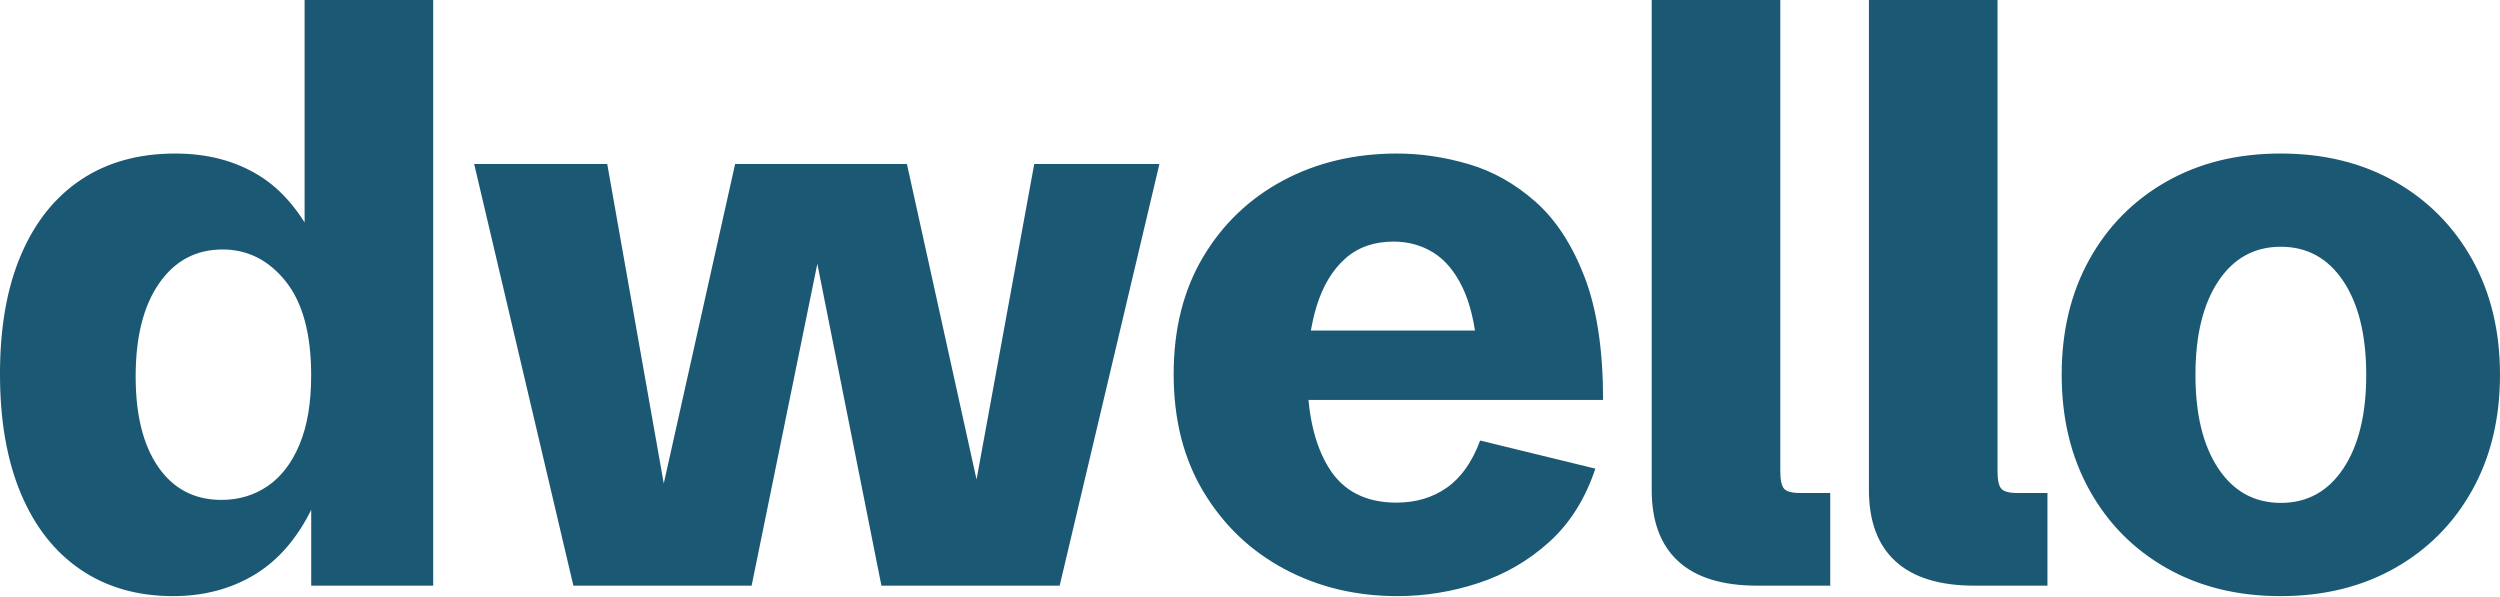
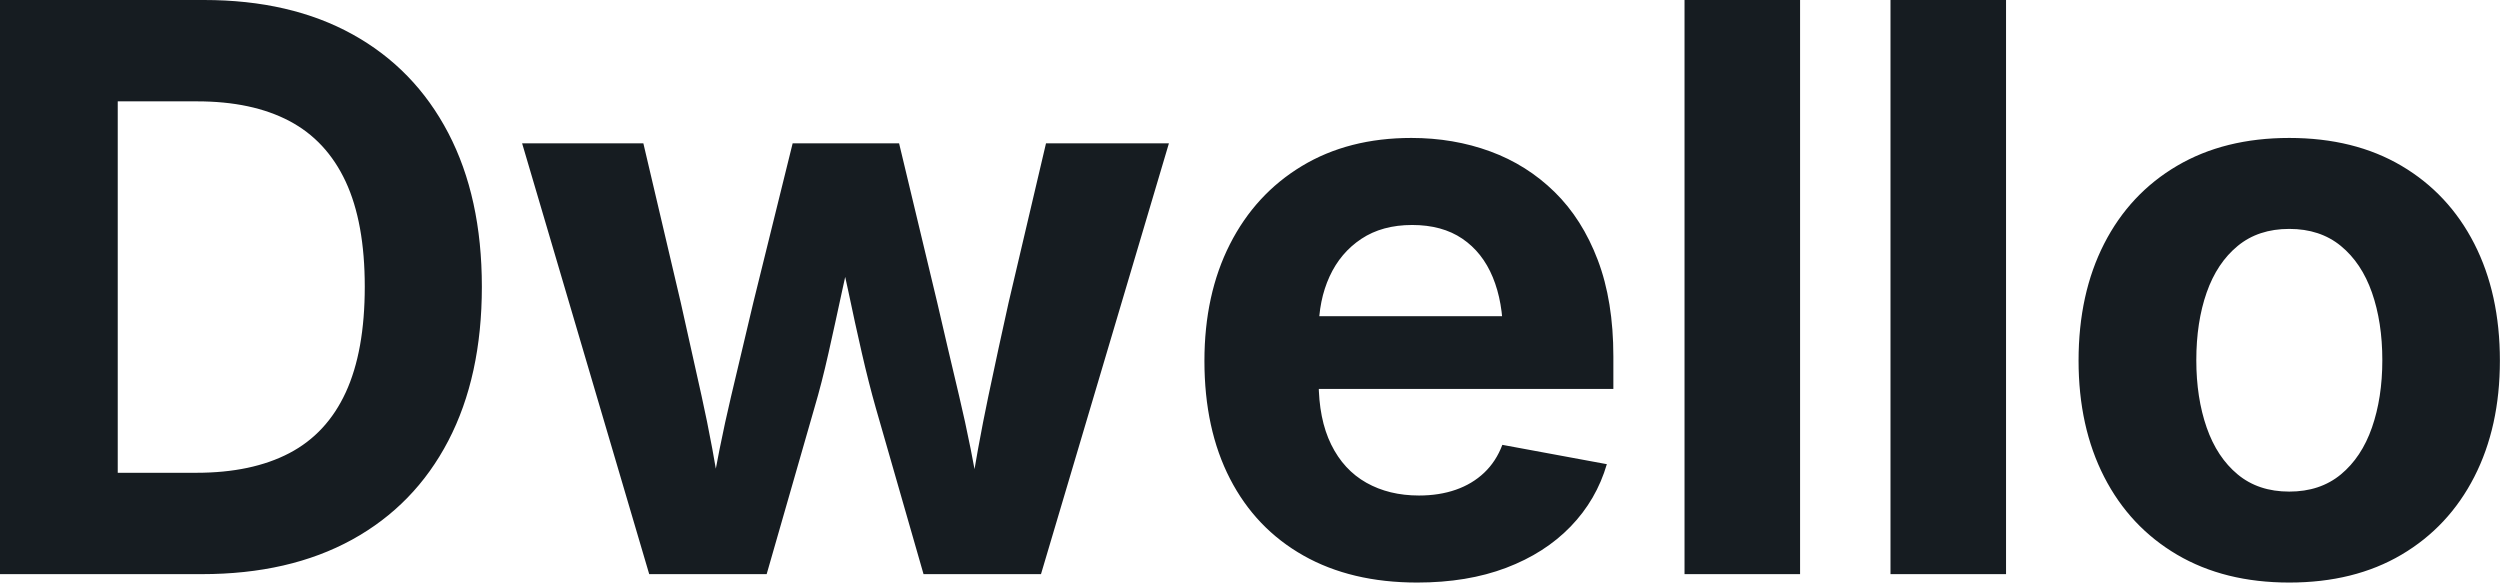
- <svg xmlns="http://www.w3.org/2000/svg" viewBox="59 -1500 6403 1527" role="img" aria-label="Dwello">
-   <path fill="#1B5873" d="M502.262 26.782Q365.697 26.782 265.893 -40.826Q166.088 -108.435 112.523 -235.783Q58.958 -363.131 58.958 -542.391Q58.958 -721.652 113.023 -847.804Q167.088 -973.956 267.436 -1040.369Q367.784 -1106.782 507.827 -1106.782Q630.522 -1106.782 721.653 -1051.0Q812.784 -995.218 872.045 -869.913L839.132 -869.565V-1500.0H1168.516V0.0H856.088V-215.261L859.002 -199.957Q802.48 -83.348 711.263 -28.283Q620.045 26.782 502.262 26.782ZM626.258 -219.647Q692.477 -219.647 744.39 -254.952Q796.304 -290.257 826.131 -361.497Q855.958 -432.737 855.958 -538.391Q855.958 -697.959 790.652 -779.504Q725.347 -861.049 628.954 -861.049Q526.952 -861.049 466.69 -774.547Q406.428 -688.046 406.428 -535.609Q406.428 -387.084 464.733 -303.366Q523.039 -219.647 626.258 -219.647Z M1527.541 0.0 1273.451 -1080.0H1614.226L1769.666 -201.646H1745.622L1941.799 -1080.0H2381.788L2576.008 -199.907H2546.965L2707.883 -1080.0H3028.484L2773.004 0.0H2316.493L2124.142 -966.0H2181.271L1984.052 0.0Z M3638.29 26.782Q3478.725 26.782 3348.835 -42.565Q3218.944 -111.913 3141.945 -239.457Q3064.946 -367.0 3064.946 -541.782Q3064.946 -714.782 3140.206 -841.435Q3215.466 -968.087 3344.9 -1037.435Q3474.334 -1106.782 3637.551 -1106.782Q3727.724 -1106.782 3820.485 -1079.63Q3913.246 -1052.478 3991.354 -983.587Q4069.462 -914.696 4117.136 -791.283Q4164.81 -667.87 4164.81 -475.653H3276.593V-653.39H3870.643L3842.816 -602.912Q3834.338 -702.479 3804.816 -763.784Q3775.293 -825.09 3729.966 -853.156Q3684.639 -881.221 3628.29 -881.221Q3552.768 -881.221 3503.94 -837.286Q3455.113 -793.351 3431.33 -716.437Q3407.547 -639.523 3407.547 -540.087Q3407.547 -390.258 3462.57 -301.475Q3517.593 -212.691 3635.508 -212.691Q3710.422 -212.691 3765.097 -251.344Q3819.772 -289.997 3849.903 -371.737L4144.983 -299.738Q4106.679 -184.174 4027.071 -112.109Q3947.463 -40.044 3845.442 -6.631Q3743.421 26.782 3638.29 26.782Z M4559.956 0.0Q4425.699 0.0 4357.526 -62.325Q4289.353 -124.65 4289.353 -245.3V-1500.0H4618.736V-293.082Q4618.736 -259.665 4628.236 -248.526Q4637.736 -237.386 4668.736 -237.386H4746.607V0.0Z M5116.276 0.0Q4982.019 0.0 4913.846 -62.325Q4845.673 -124.65 4845.673 -245.3V-1500.0H5175.056V-293.082Q5175.056 -259.665 5184.556 -248.526Q5194.056 -237.386 5225.056 -237.386H5302.927V0.0Z M5900.091 26.782Q5734.279 26.782 5607.738 -45.219Q5481.197 -117.22 5410.291 -245.11Q5339.384 -373.0 5339.384 -540.348Q5339.384 -707.696 5410.278 -835.363Q5481.172 -963.031 5607.69 -1034.907Q5734.208 -1106.782 5899.99 -1106.782Q6066.598 -1106.782 6193.033 -1034.935Q6319.467 -963.087 6390.728 -835.486Q6461.988 -707.885 6461.988 -540.095Q6461.988 -372.304 6390.868 -244.637Q6319.747 -116.969 6192.825 -45.093Q6065.903 26.782 5900.091 26.782ZM5900.772 -211.995Q6002.21 -211.995 6060.799 -300.185Q6119.387 -388.375 6119.387 -540.0Q6119.387 -691.785 6060.712 -779.895Q6002.038 -868.005 5900.6 -868.005Q5799.162 -868.005 5740.573 -779.895Q5681.985 -691.785 5681.985 -540.0Q5681.985 -387.824 5740.66 -299.91Q5799.335 -211.995 5900.772 -211.995Z" />
+ <svg xmlns="http://www.w3.org/2000/svg" viewBox="134.64 -1490 6488 1512" role="img" aria-label="Dwello">
+   <path fill="#161C21" d="M658.499 0.0H272.581V-263.036H644.34Q788.001 -263.036 885.362 -313.907Q982.723 -364.778 1032.003 -471.829Q1081.284 -578.88 1081.284 -745.84Q1081.284 -912.421 1031.693 -1018.781Q982.103 -1125.142 885.502 -1176.053Q788.901 -1226.964 646.14 -1226.964H265.66V-1490.0H664Q888.48 -1490.0 1049.729 -1400.73Q1210.979 -1311.46 1298.069 -1144.69Q1385.159 -977.92 1385.159 -745.84Q1385.159 -513.38 1298.109 -346.15Q1211.059 -178.92 1048.279 -89.46Q885.499 0.0 658.499 0.0ZM440.197 -1490.0V0.0H134.642V-1490.0Z M1819.462 0.0 1489.642 -1118.0H1804.297L1901.418 -704.517Q1926.178 -593.717 1955.208 -463.168Q1984.239 -332.618 2008.759 -174.778H1974.519Q2000.739 -329.398 2031.739 -460.447Q2062.739 -591.497 2089.579 -704.517L2191.72 -1118.0H2467.957L2567.018 -704.517Q2592.858 -592.337 2623.898 -461.788Q2654.938 -331.238 2681.159 -174.778H2647.539Q2671.979 -330.318 2699.429 -460.867Q2726.879 -591.417 2752.099 -704.517L2849.221 -1118.0H3168.196L2836.215 0.0H2531.401L2407.46 -431.483Q2389.24 -495.524 2371.209 -574.174Q2353.179 -652.824 2336.149 -734.394Q2319.119 -815.964 2301.359 -886.765H2354.318Q2337.558 -816.424 2320.028 -734.624Q2302.498 -652.824 2284.738 -573.714Q2266.978 -494.604 2248.218 -431.483L2124.277 0.0Z M3812.44 21.84Q3641.26 21.84 3517.28 -48.27Q3393.301 -118.38 3326.831 -247.38Q3260.361 -376.38 3260.361 -553.24Q3260.361 -725.78 3326.411 -855.97Q3392.461 -986.16 3513.25 -1059.08Q3634.04 -1132 3797.38 -1132.0Q3906.899 -1132.0 4002.038 -1097.1Q4097.178 -1062.2 4169.028 -991.841Q4240.878 -921.481 4281.258 -815.021Q4321.638 -708.561 4321.638 -564.9V-480.721H3383.441V-669.439H4175.5L4035.342 -618.839Q4035.342 -706.16 4008.672 -770.601Q3982.002 -835.042 3929.661 -870.582Q3877.32 -906.123 3799.539 -906.123Q3721.759 -906.123 3667.578 -870.122Q3613.397 -834.122 3585.117 -772.441Q3556.836 -710.76 3556.836 -632.18V-499.321Q3556.836 -402.32 3589.307 -336.339Q3621.777 -270.358 3680.648 -237.198Q3739.519 -204.037 3817.22 -204.037Q3869.72 -204.037 3912.651 -218.987Q3955.581 -233.938 3986.481 -263.258Q4017.382 -292.578 4033.522 -335.539L4304.718 -285.379Q4277.638 -192.739 4210.778 -123.61Q4143.918 -54.48 4043.239 -16.32Q3942.559 21.84 3812.44 21.84Z M4806.196 -1490.0V0.0H4506.321V-1490.0Z M5340.716 -1490.0V0.0H5040.841V-1490.0Z M6075.719 21.84Q5907.52 21.84 5784.65 -50.43Q5661.781 -122.7 5595.351 -252.43Q5528.921 -382.16 5528.921 -554.16Q5528.921 -727.54 5595.351 -857.5Q5661.781 -987.46 5784.65 -1059.73Q5907.52 -1132.0 6075.719 -1132.0Q6244.379 -1132.0 6366.938 -1059.73Q6489.498 -987.46 6555.928 -857.5Q6622.358 -727.54 6622.358 -554.16Q6622.358 -382.16 6555.928 -252.43Q6489.498 -122.7 6366.938 -50.43Q6244.379 21.84 6075.719 21.84ZM6075.719 -214.217Q6155.781 -214.217 6209.612 -258.717Q6263.442 -303.218 6290.343 -380.439Q6317.243 -457.659 6317.243 -555.24Q6317.243 -653.82 6290.343 -730.691Q6263.442 -807.562 6209.612 -851.752Q6155.781 -895.943 6075.719 -895.943Q5995.578 -895.943 5941.937 -851.752Q5888.297 -807.562 5861.396 -730.921Q5834.496 -654.28 5834.496 -555.24Q5834.496 -457.659 5861.396 -380.439Q5888.297 -303.218 5941.937 -258.717Q5995.578 -214.217 6075.719 -214.217Z" />
</svg>
